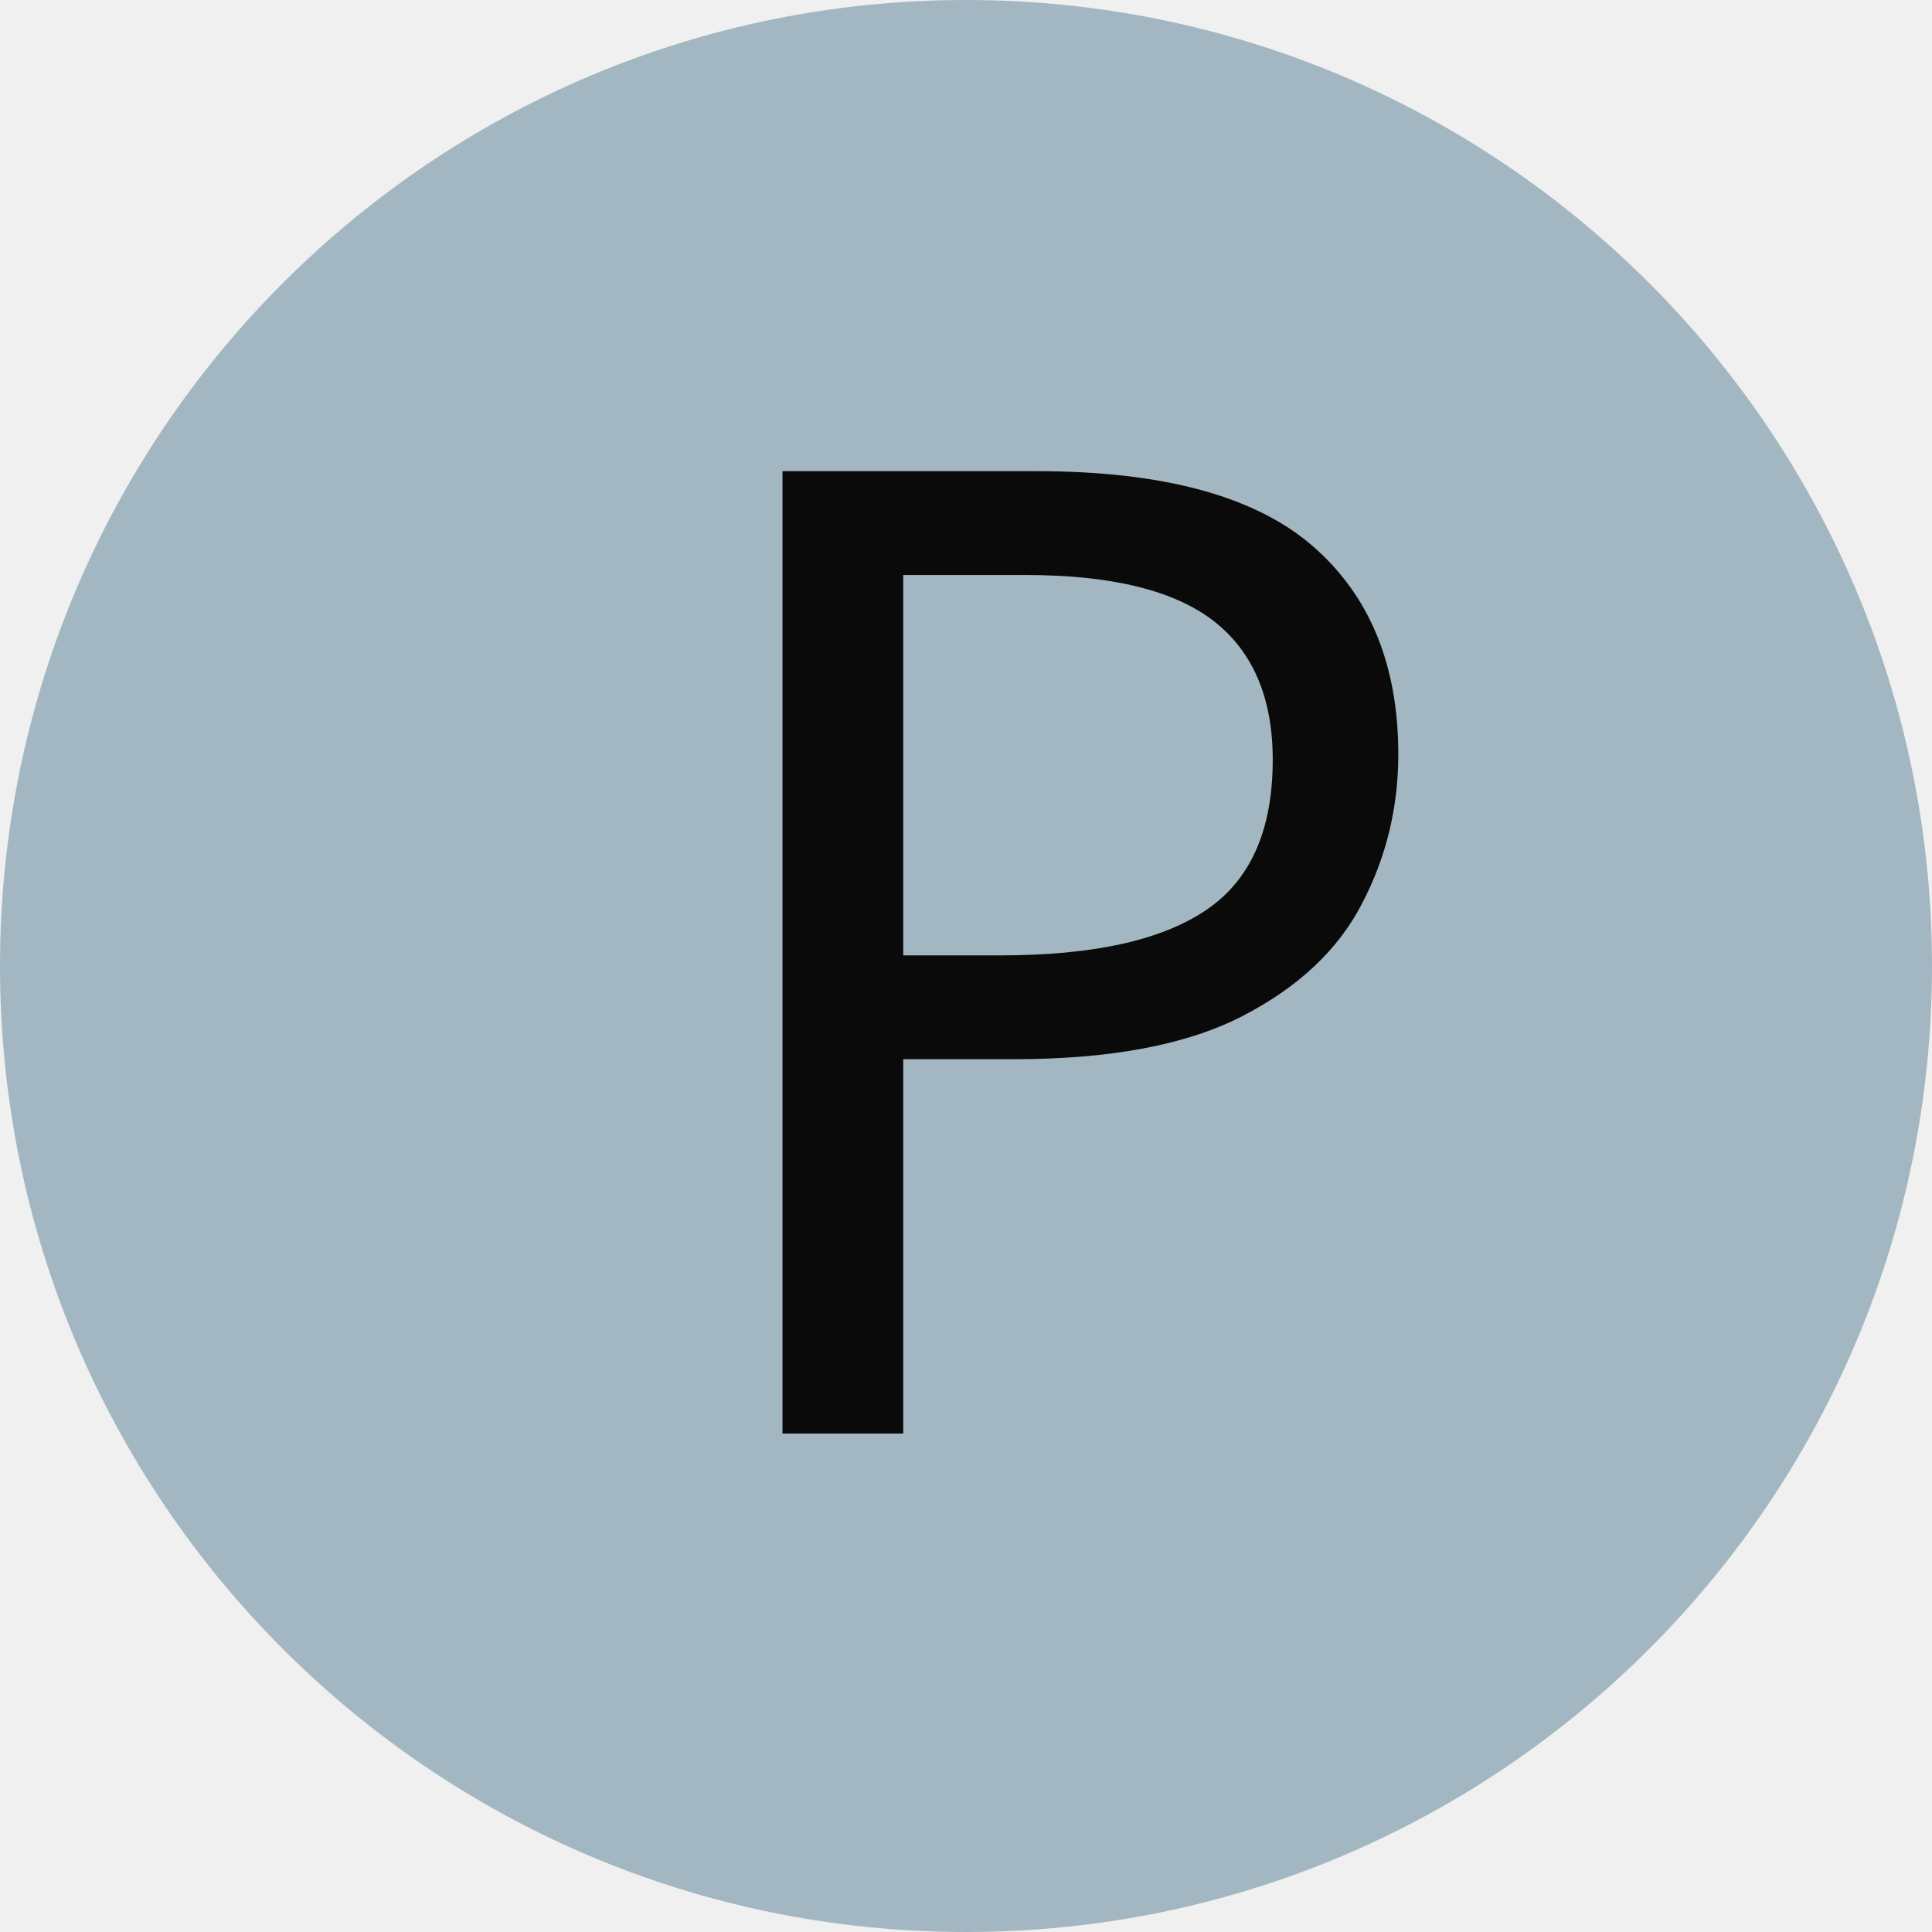
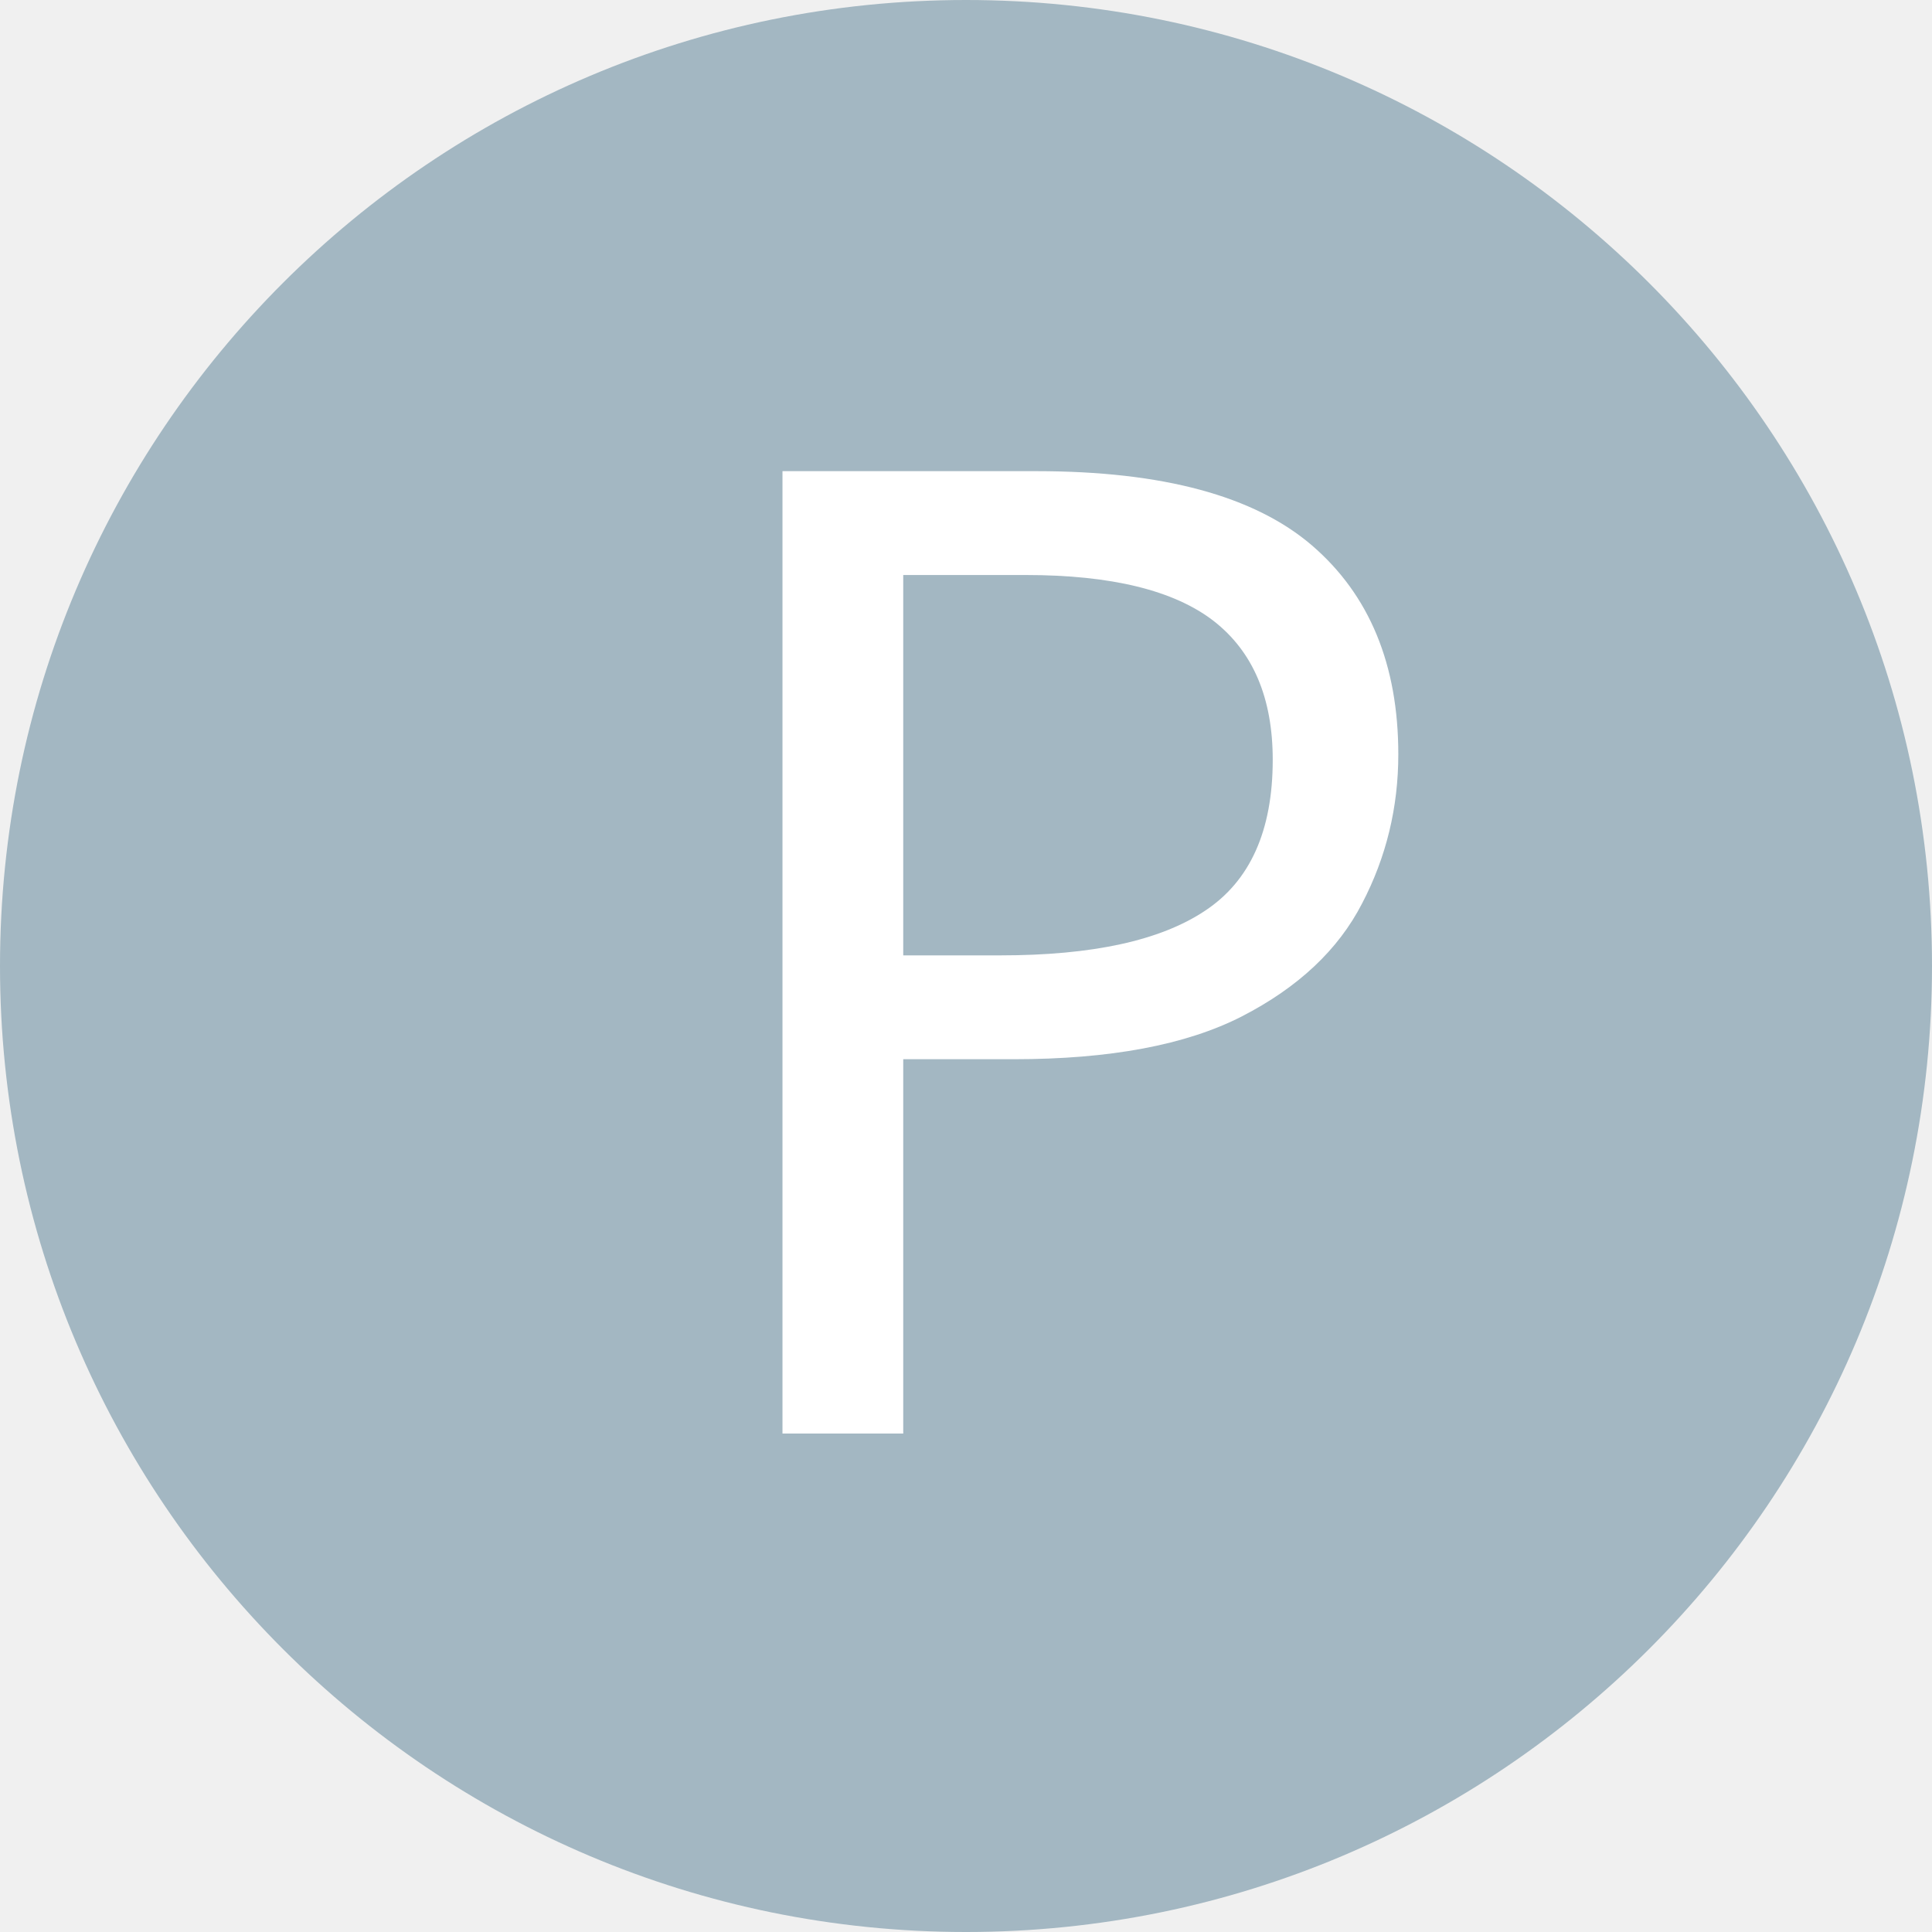
<svg xmlns="http://www.w3.org/2000/svg" viewBox="0 0 50 50">
  <g id="aa3a6e9c-6763-4317-81fa-013e5d3552a7" data-name="Layer 2">
    <g id="ab498c17-6ee7-4aa8-b1ba-6611f2369221" data-name="Layer 1">
      <circle cx="25" cy="25" r="25" style="fill:#a3b7c2" />
-       <text transform="translate(16.86 37.1)" style="font-size:34.88px;fill:#0a0a0a;font-family:MyriadPro-Regular, Myriad Pro">P</text>
+       <text transform="translate(16.86 37.1)" style="font-size:34.88px;fill:#ffffff;font-family:MyriadPro-Regular, Myriad Pro">P</text>
    </g>
  </g>
</svg>
